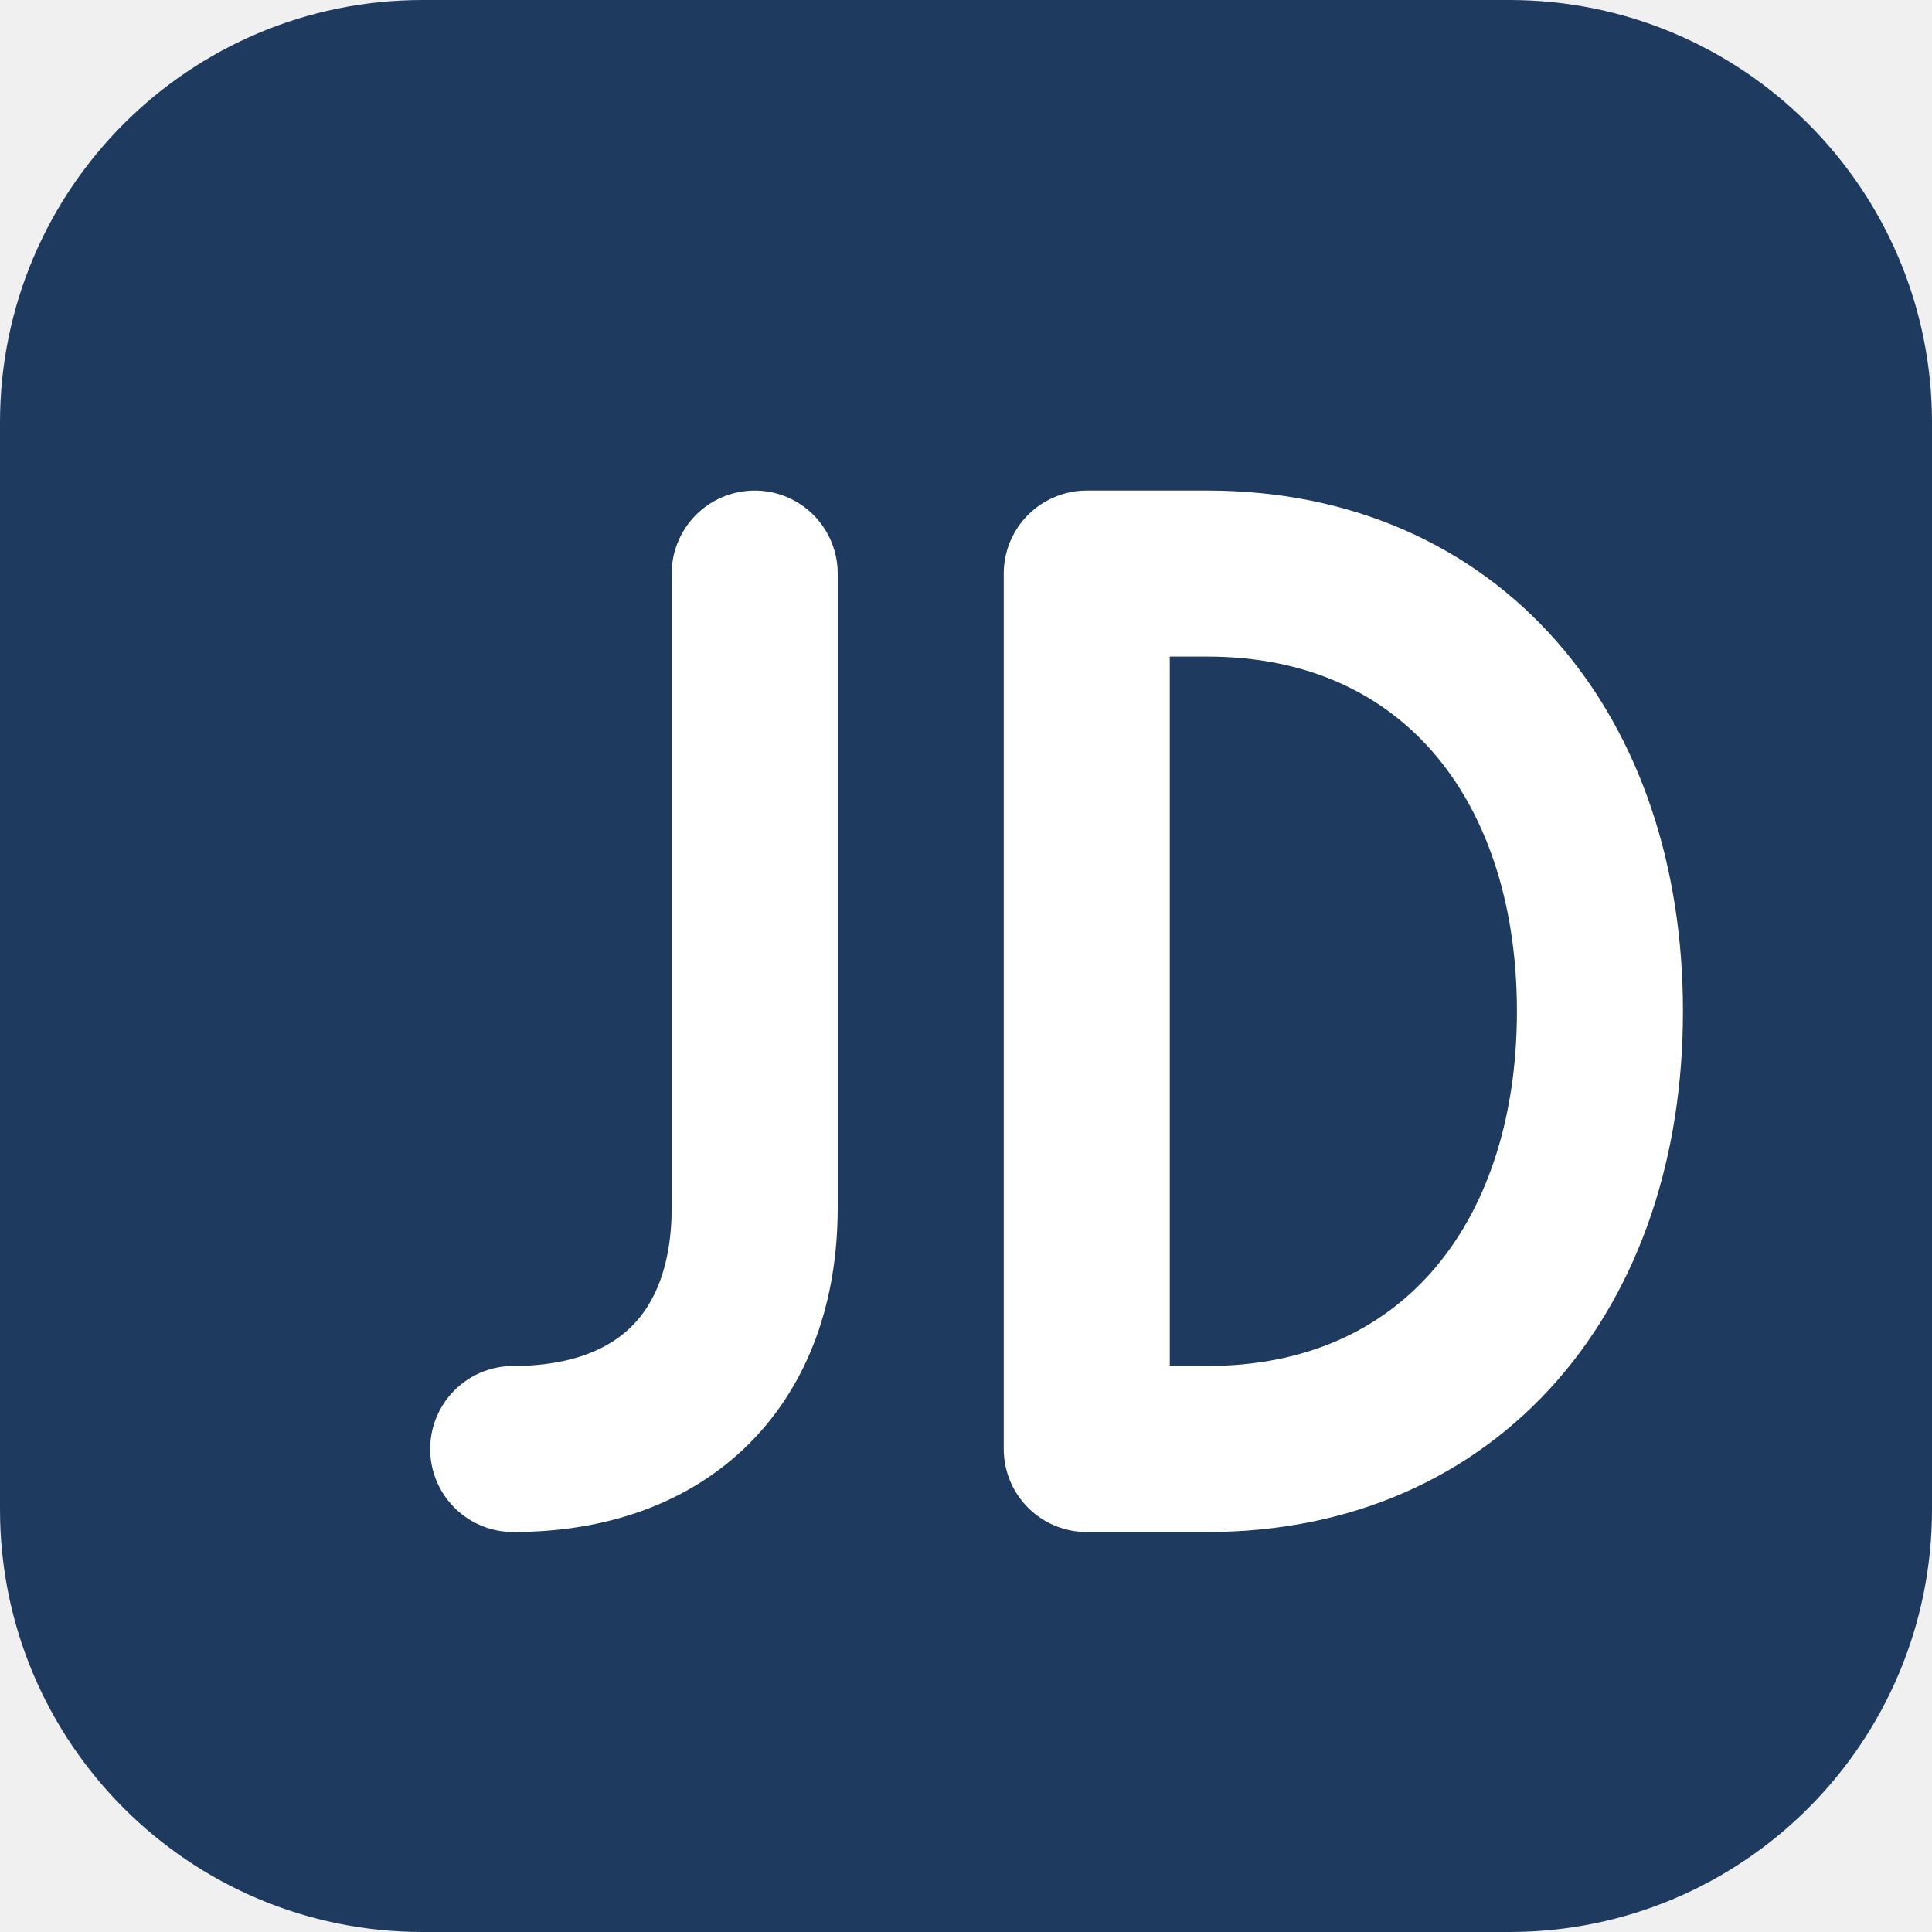
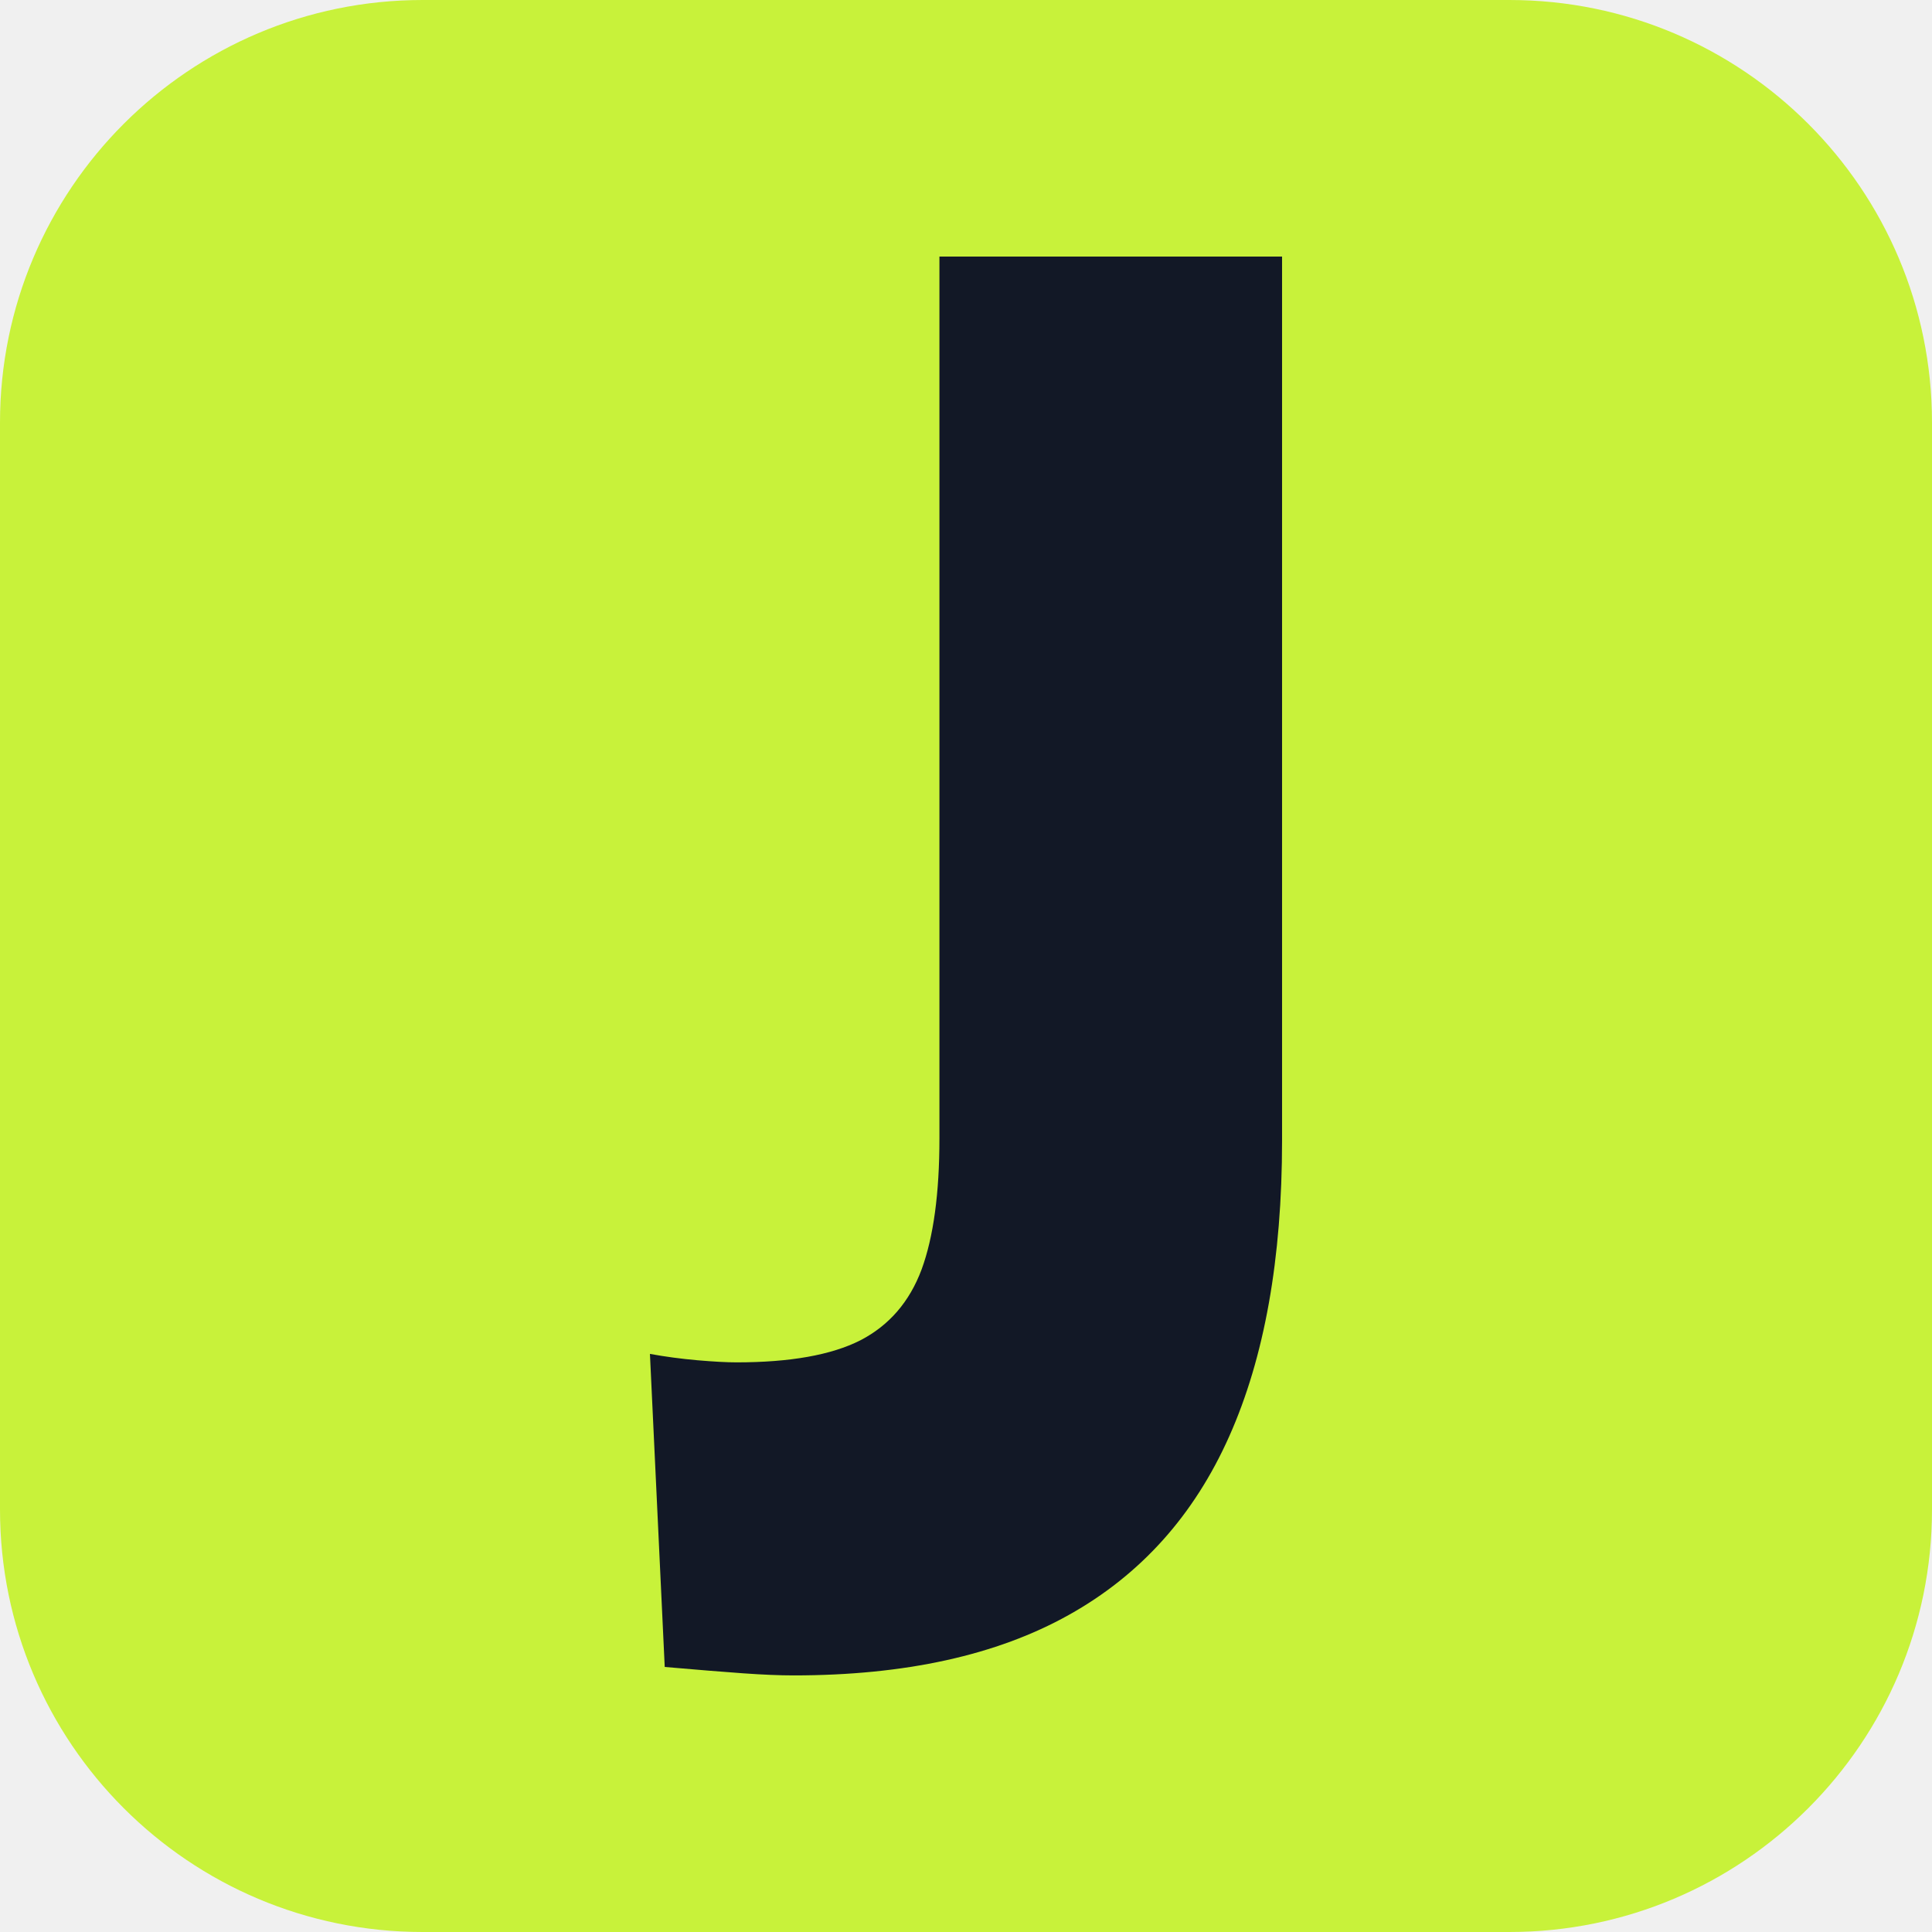
<svg xmlns="http://www.w3.org/2000/svg" viewBox="0 0 64 64">
-   <rect width="64" height="64" rx="14" fill="#1f3a5f" />
-   <g fill="none" stroke="#fff" stroke-width="5.5" stroke-linecap="round" stroke-linejoin="round">
-     <path d="M25 19v21c0 5-3 8-8 8" />
-     <path d="M36 19v29h4c8 0 13-6 13-14.500S48 19 40 19z" />
-   </g>
+   <rect width="64" height="64" rx="14" fill="#c8f23a" />
+   <path d="M22.02 55.22 21.53 44.85Q22.3 44.99 23.1 45.06Q23.91 45.13 24.4 45.13Q27.06 45.13 28.5 44.4Q29.93 43.66 30.53 42.05Q31.12 40.44 31.12 37.71V8.5H42.47V37.78Q42.47 43.66 40.72 47.58Q38.97 51.51 35.4 53.5Q31.82 55.5 26.29 55.5Q25.59 55.5 24.61 55.43Q23.63 55.36 22.02 55.22Z" fill="#121826" />
</svg>
